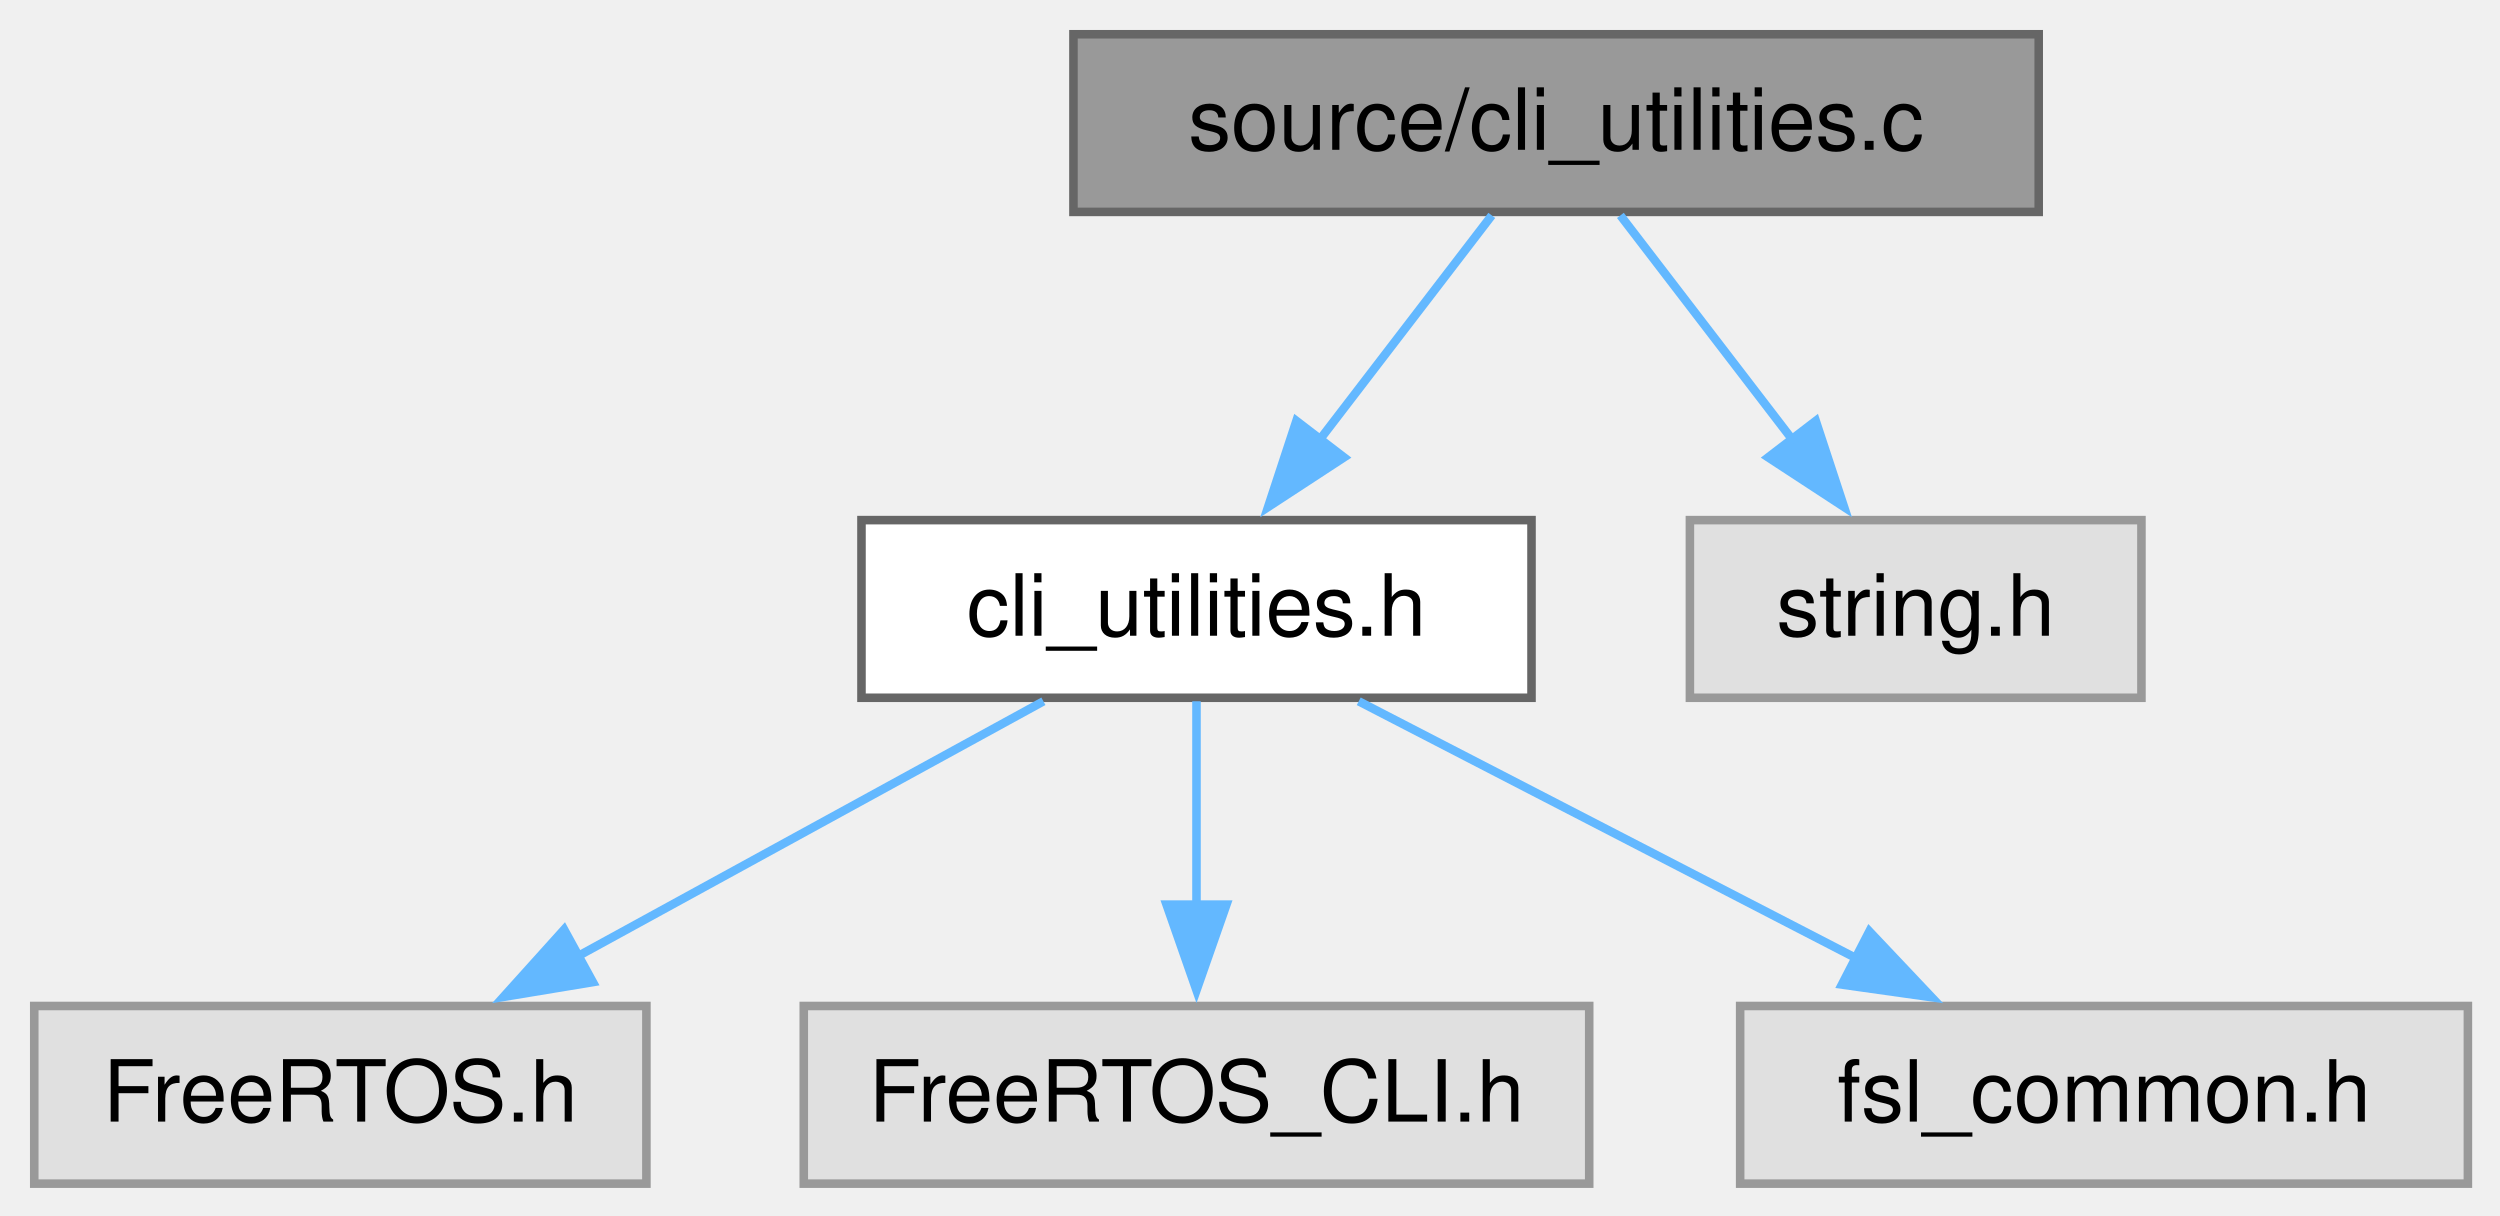
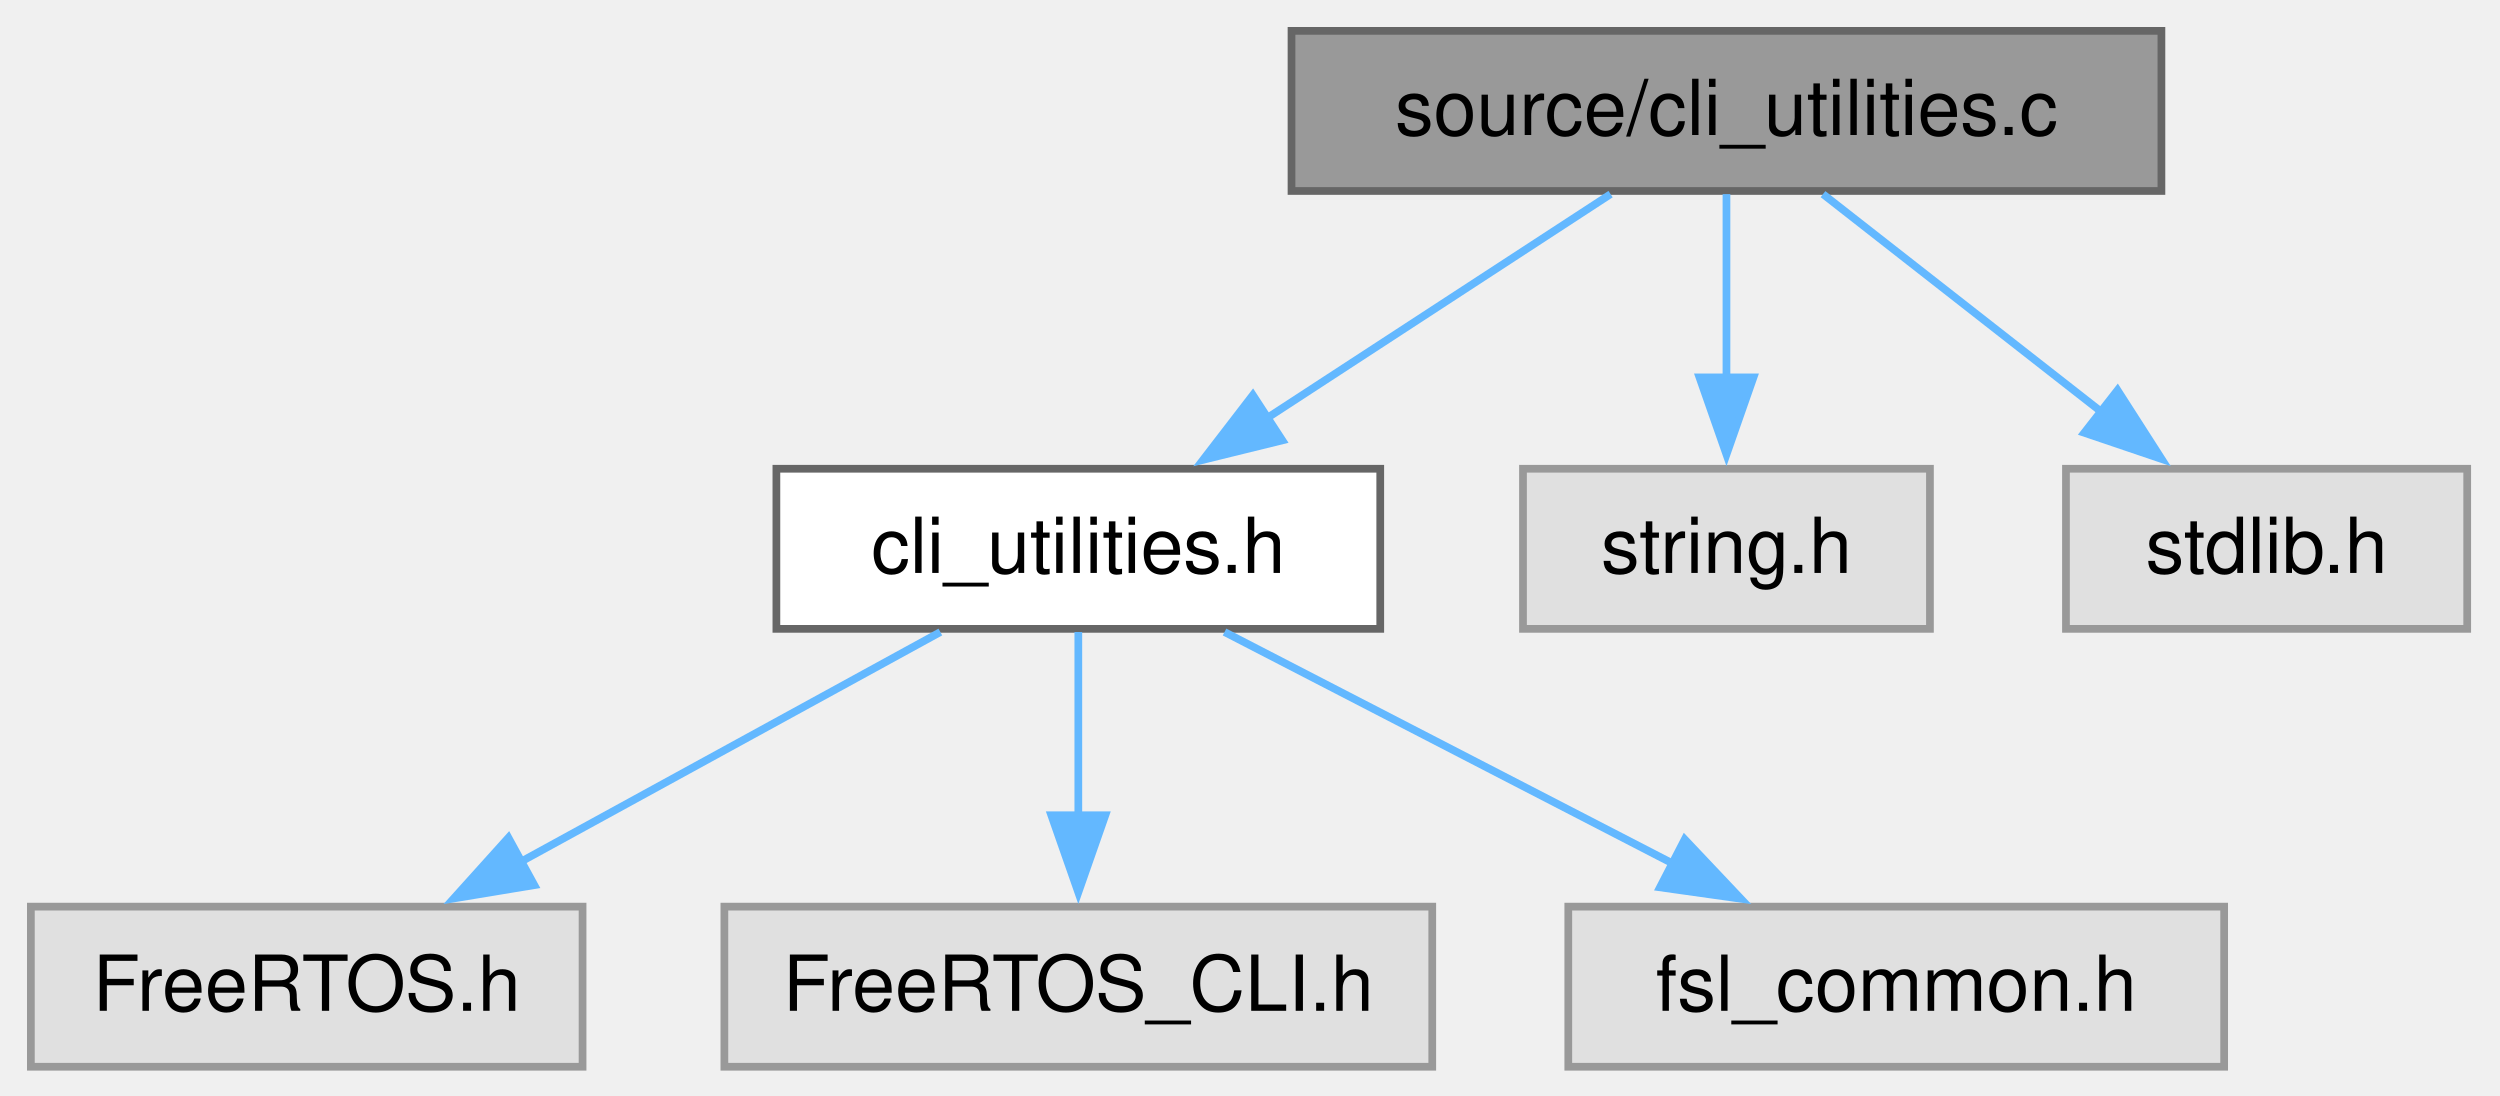
- <svg xmlns="http://www.w3.org/2000/svg" xmlns:xlink="http://www.w3.org/1999/xlink" width="292pt" height="142pt" viewBox="0.00 0.00 292.00 142.00">
+ <svg xmlns="http://www.w3.org/2000/svg" xmlns:xlink="http://www.w3.org/1999/xlink" width="324pt" height="142pt" viewBox="0.00 0.00 324.00 142.00">
  <g id="graph0" class="graph" transform="scale(1 1) rotate(0) translate(4 138.25)">
    <g id="Node000001" class="node">
      <g id="a_Node000001">
        <a xlink:title=" ">
-           <polygon fill="#999999" stroke="#666666" points="234.12,-134.25 121.38,-134.25 121.38,-113.5 234.12,-113.5 234.12,-134.25" />
-           <text xml:space="preserve" text-anchor="middle" x="177.75" y="-120.75" font-family="Helvetica,sans-Serif" font-size="10.00">source/cli_utilities.c</text>
+           <polygon fill="#999999" stroke="#666666" points="276.12,-134.25 163.38,-134.25 163.38,-113.5 276.12,-113.5 276.12,-134.25" />
+           <text xml:space="preserve" text-anchor="middle" x="219.75" y="-120.75" font-family="Helvetica,sans-Serif" font-size="10.00">source/cli_utilities.c</text>
        </a>
      </g>
    </g>
    <g id="Node000002" class="node">
      <g id="a_Node000002">
        <a xlink:href="cli__utilities_8h.html" target="_top" xlink:title=" ">
          <polygon fill="white" stroke="#666666" points="174.88,-77.5 96.62,-77.5 96.62,-56.75 174.88,-56.75 174.88,-77.5" />
          <text xml:space="preserve" text-anchor="middle" x="135.75" y="-64" font-family="Helvetica,sans-Serif" font-size="10.00">cli_utilities.h</text>
        </a>
      </g>
    </g>
    <g id="edge1_Node000001_Node000002" class="edge">
      <g id="a_edge1_Node000001_Node000002">
        <a xlink:title=" ">
-           <path fill="none" stroke="#63b8ff" d="M170.24,-113.09C164.63,-105.77 156.78,-95.54 149.99,-86.69" />
-           <polygon fill="#63b8ff" stroke="#63b8ff" points="152.98,-84.83 144.11,-79.03 147.42,-89.09 152.98,-84.83" />
+           <path fill="none" stroke="#63b8ff" d="M204.73,-113.09C192.31,-104.99 174.43,-93.33 159.98,-83.92" />
+           <polygon fill="#63b8ff" stroke="#63b8ff" points="162.19,-81.18 151.91,-78.65 158.37,-87.05 162.19,-81.18" />
        </a>
      </g>
    </g>
    <g id="Node000006" class="node">
      <g id="a_Node000006">
        <a xlink:title=" ">
          <polygon fill="#e0e0e0" stroke="#999999" points="246.12,-77.5 193.38,-77.5 193.38,-56.75 246.12,-56.75 246.12,-77.5" />
          <text xml:space="preserve" text-anchor="middle" x="219.75" y="-64" font-family="Helvetica,sans-Serif" font-size="10.00">string.h</text>
        </a>
      </g>
    </g>
    <g id="edge5_Node000001_Node000006" class="edge">
      <g id="a_edge5_Node000001_Node000006">
        <a xlink:title=" ">
-           <path fill="none" stroke="#63b8ff" d="M185.26,-113.09C190.87,-105.77 198.72,-95.54 205.51,-86.69" />
-           <polygon fill="#63b8ff" stroke="#63b8ff" points="208.08,-89.09 211.39,-79.03 202.52,-84.83 208.08,-89.09" />
+           <path fill="none" stroke="#63b8ff" d="M219.75,-113.09C219.75,-106.47 219.75,-97.47 219.75,-89.27" />
+           <polygon fill="#63b8ff" stroke="#63b8ff" points="223.25,-89.34 219.75,-79.34 216.25,-89.34 223.25,-89.34" />
+         </a>
+       </g>
+     </g>
+     <g id="Node000007" class="node">
+       <g id="a_Node000007">
+         <a xlink:title=" ">
+           <polygon fill="#e0e0e0" stroke="#999999" points="315.75,-77.5 263.75,-77.5 263.75,-56.75 315.75,-56.75 315.75,-77.5" />
+           <text xml:space="preserve" text-anchor="middle" x="289.75" y="-64" font-family="Helvetica,sans-Serif" font-size="10.00">stdlib.h</text>
+         </a>
+       </g>
+     </g>
+     <g id="edge6_Node000001_Node000007" class="edge">
+       <g id="a_edge6_Node000001_Node000007">
+         <a xlink:title=" ">
+           <path fill="none" stroke="#63b8ff" d="M232.26,-113.09C242.32,-105.22 256.66,-94 268.51,-84.74" />
+           <polygon fill="#63b8ff" stroke="#63b8ff" points="270.43,-87.68 276.15,-78.76 266.12,-82.16 270.43,-87.68" />
        </a>
      </g>
    </g>
    <g id="Node000003" class="node">
      <g id="a_Node000003">
        <a xlink:title=" ">
          <polygon fill="#e0e0e0" stroke="#999999" points="71.5,-20.75 0,-20.75 0,0 71.5,0 71.5,-20.75" />
          <text xml:space="preserve" text-anchor="middle" x="35.75" y="-7.25" font-family="Helvetica,sans-Serif" font-size="10.00">FreeRTOS.h</text>
        </a>
      </g>
    </g>
    <g id="edge2_Node000002_Node000003" class="edge">
      <g id="a_edge2_Node000002_Node000003">
        <a xlink:title=" ">
          <path fill="none" stroke="#63b8ff" d="M117.87,-56.34C102.66,-48.01 80.56,-35.91 63.12,-26.36" />
          <polygon fill="#63b8ff" stroke="#63b8ff" points="65.25,-23.54 54.8,-21.81 61.89,-29.68 65.25,-23.54" />
        </a>
      </g>
    </g>
    <g id="Node000004" class="node">
      <g id="a_Node000004">
        <a xlink:title=" ">
          <polygon fill="#e0e0e0" stroke="#999999" points="181.62,-20.75 89.88,-20.75 89.88,0 181.62,0 181.62,-20.75" />
          <text xml:space="preserve" text-anchor="middle" x="135.75" y="-7.25" font-family="Helvetica,sans-Serif" font-size="10.00">FreeRTOS_CLI.h</text>
        </a>
      </g>
    </g>
    <g id="edge3_Node000002_Node000004" class="edge">
      <g id="a_edge3_Node000002_Node000004">
        <a xlink:title=" ">
          <path fill="none" stroke="#63b8ff" d="M135.75,-56.34C135.75,-49.72 135.75,-40.72 135.75,-32.52" />
          <polygon fill="#63b8ff" stroke="#63b8ff" points="139.25,-32.59 135.75,-22.59 132.25,-32.59 139.25,-32.59" />
        </a>
      </g>
    </g>
    <g id="Node000005" class="node">
      <g id="a_Node000005">
        <a xlink:title=" ">
          <polygon fill="#e0e0e0" stroke="#999999" points="284.25,-20.75 199.25,-20.75 199.25,0 284.25,0 284.25,-20.75" />
          <text xml:space="preserve" text-anchor="middle" x="241.75" y="-7.25" font-family="Helvetica,sans-Serif" font-size="10.00">fsl_common.h</text>
        </a>
      </g>
    </g>
    <g id="edge4_Node000002_Node000005" class="edge">
      <g id="a_edge4_Node000002_Node000005">
        <a xlink:title=" ">
          <path fill="none" stroke="#63b8ff" d="M154.7,-56.34C170.83,-48.01 194.25,-35.91 212.74,-26.36" />
          <polygon fill="#63b8ff" stroke="#63b8ff" points="214.34,-29.47 221.62,-21.77 211.13,-23.25 214.34,-29.47" />
        </a>
      </g>
    </g>
  </g>
</svg>
